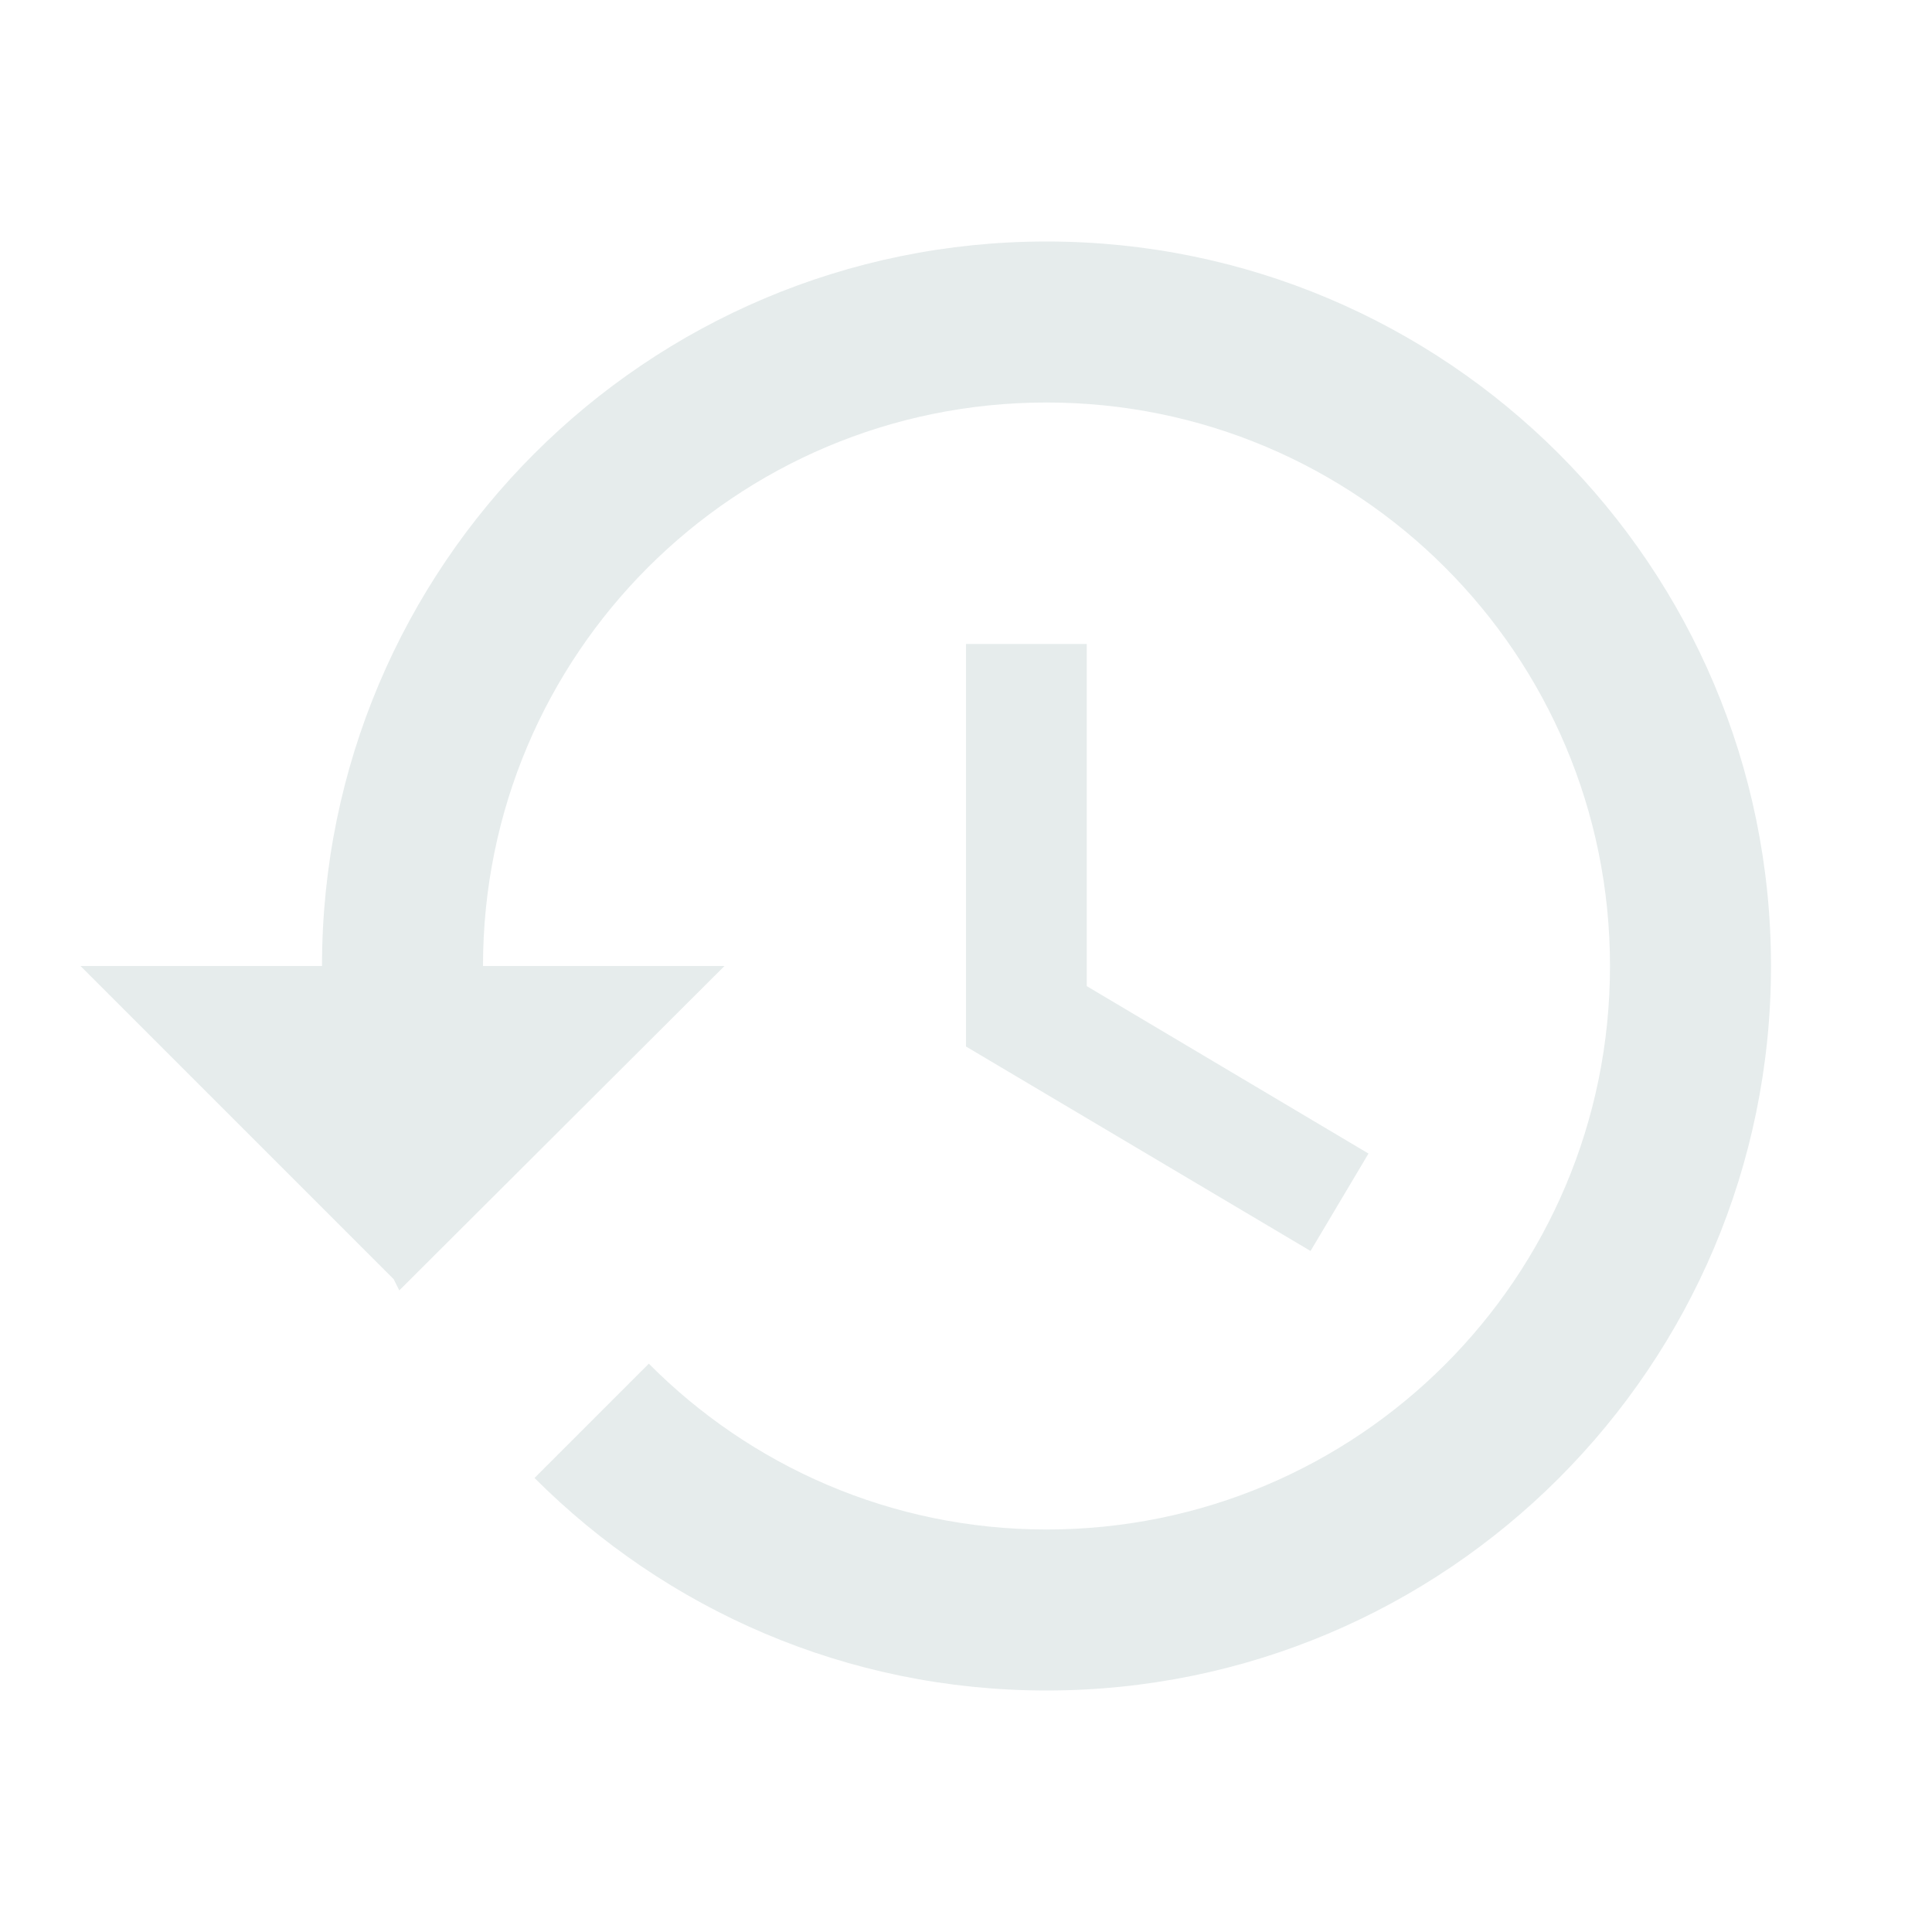
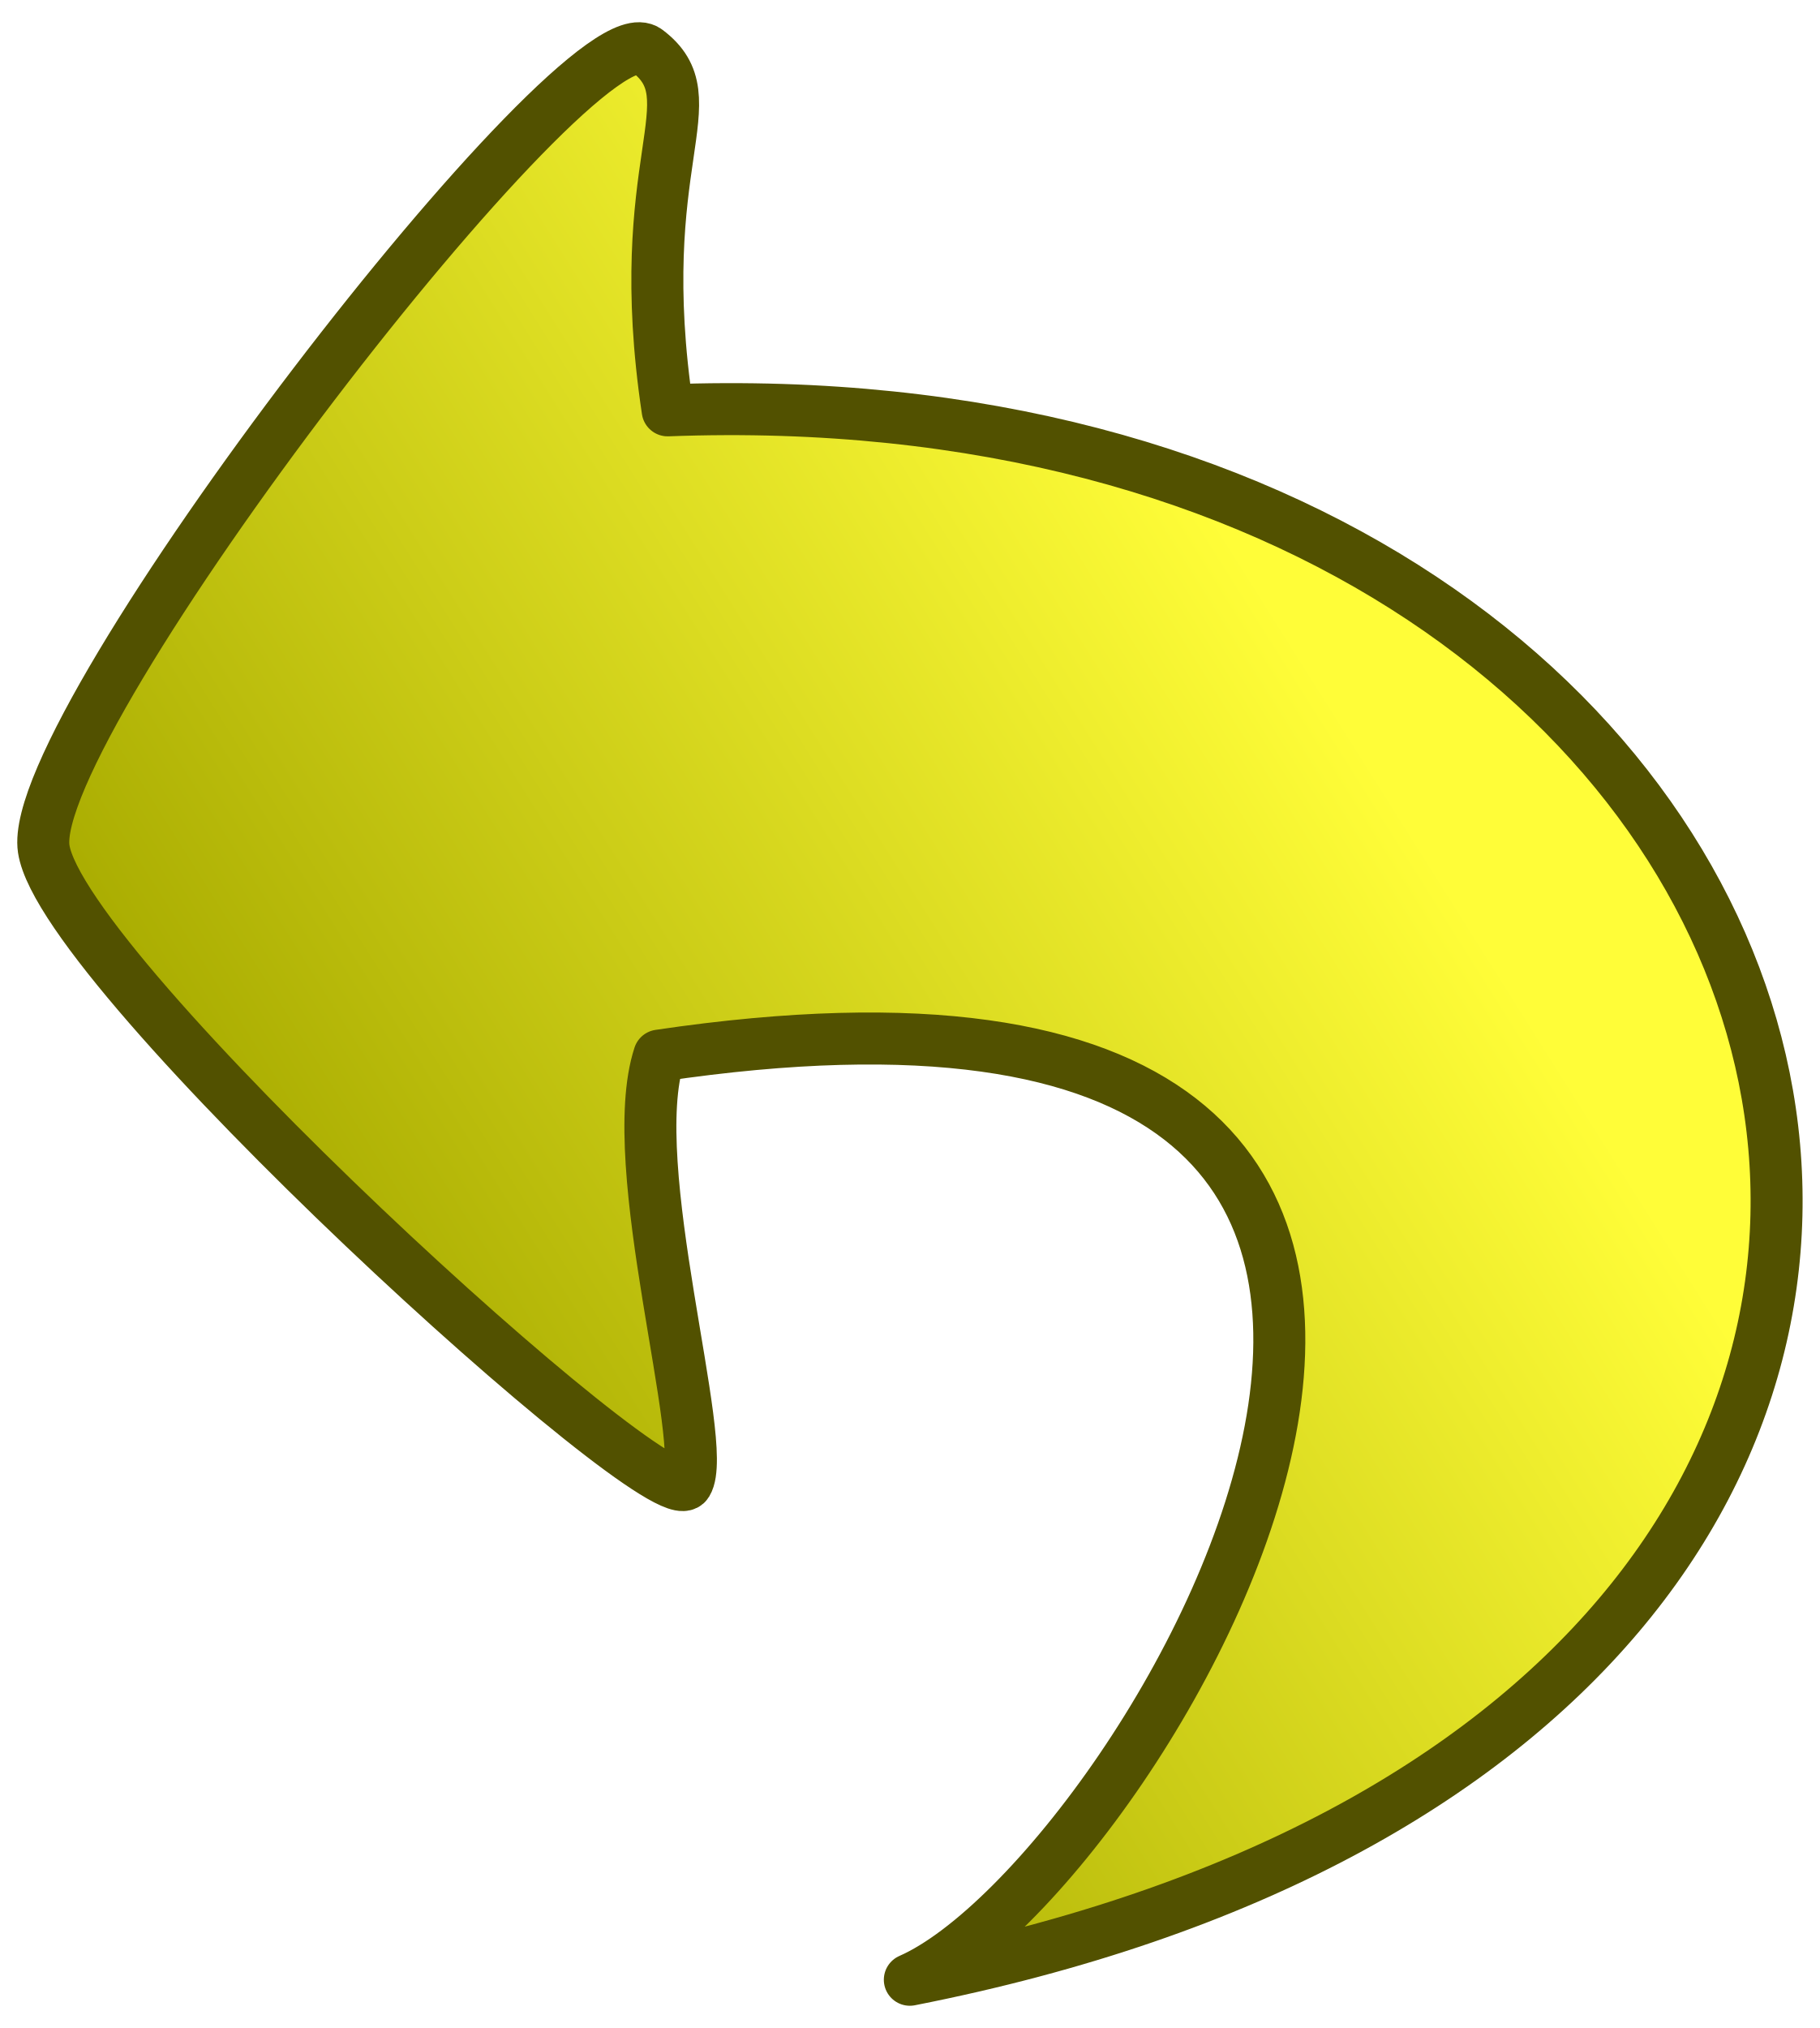
- <svg xmlns="http://www.w3.org/2000/svg" viewBox="0 0 24 24" width="24" height="24">
-   <path fill="#e6ecec" d="M13 3c-4.97 0-9 4.03-9 9H1l3.89 3.89.07.14L9 12H6c0-3.87 3.13-7 7-7s7 3.13 7 7-3.13 7-7 7c-1.93 0-3.68-.79-4.94-2.06l-1.42 1.42C8.27 19.99 10.51 21 13 21c4.97 0 9-4.03 9-9s-4.03-9-9-9zm-1 5v5l4.28 2.54.72-1.21-3.5-2.08V8H12z" />
+ <svg xmlns="http://www.w3.org/2000/svg" height="39" version="1.1" width="35">
+   <linearGradient id="a" gradientTransform="matrix(-.6280372 -.4715367 -.4473462 .7314042 276.9292 454.5926)" gradientUnits="userSpaceOnUse" x1="24.563" x2="34.16" y1="11.21" y2="37.5">
+     <stop offset="0" stop-color="#fffd38" />
+     <stop offset="1" stop-color="#a8ab00" />
+   </linearGradient>
+   <path d="m 249.845 478.185 c 26.048 -5.123 19.323 -31.087 -4.658 -30.181 c -.723 -4.812 .857 -5.974 -.399 -6.918 c -1.256 -.943 -11.963 12.945 -11.602 15.351 c .361 2.406 11.924 12.931 12.371 12.199 c .447 -.731 -1.224 -6.112 -.532 -8.223 c 20.424 -3.025 9.413 15.757 4.82 17.772 z" fill="url(#a)" stroke="#525100" stroke-linecap="round" stroke-linejoin="round" transform="translate(-232.345 -440.1128)" />
</svg>
